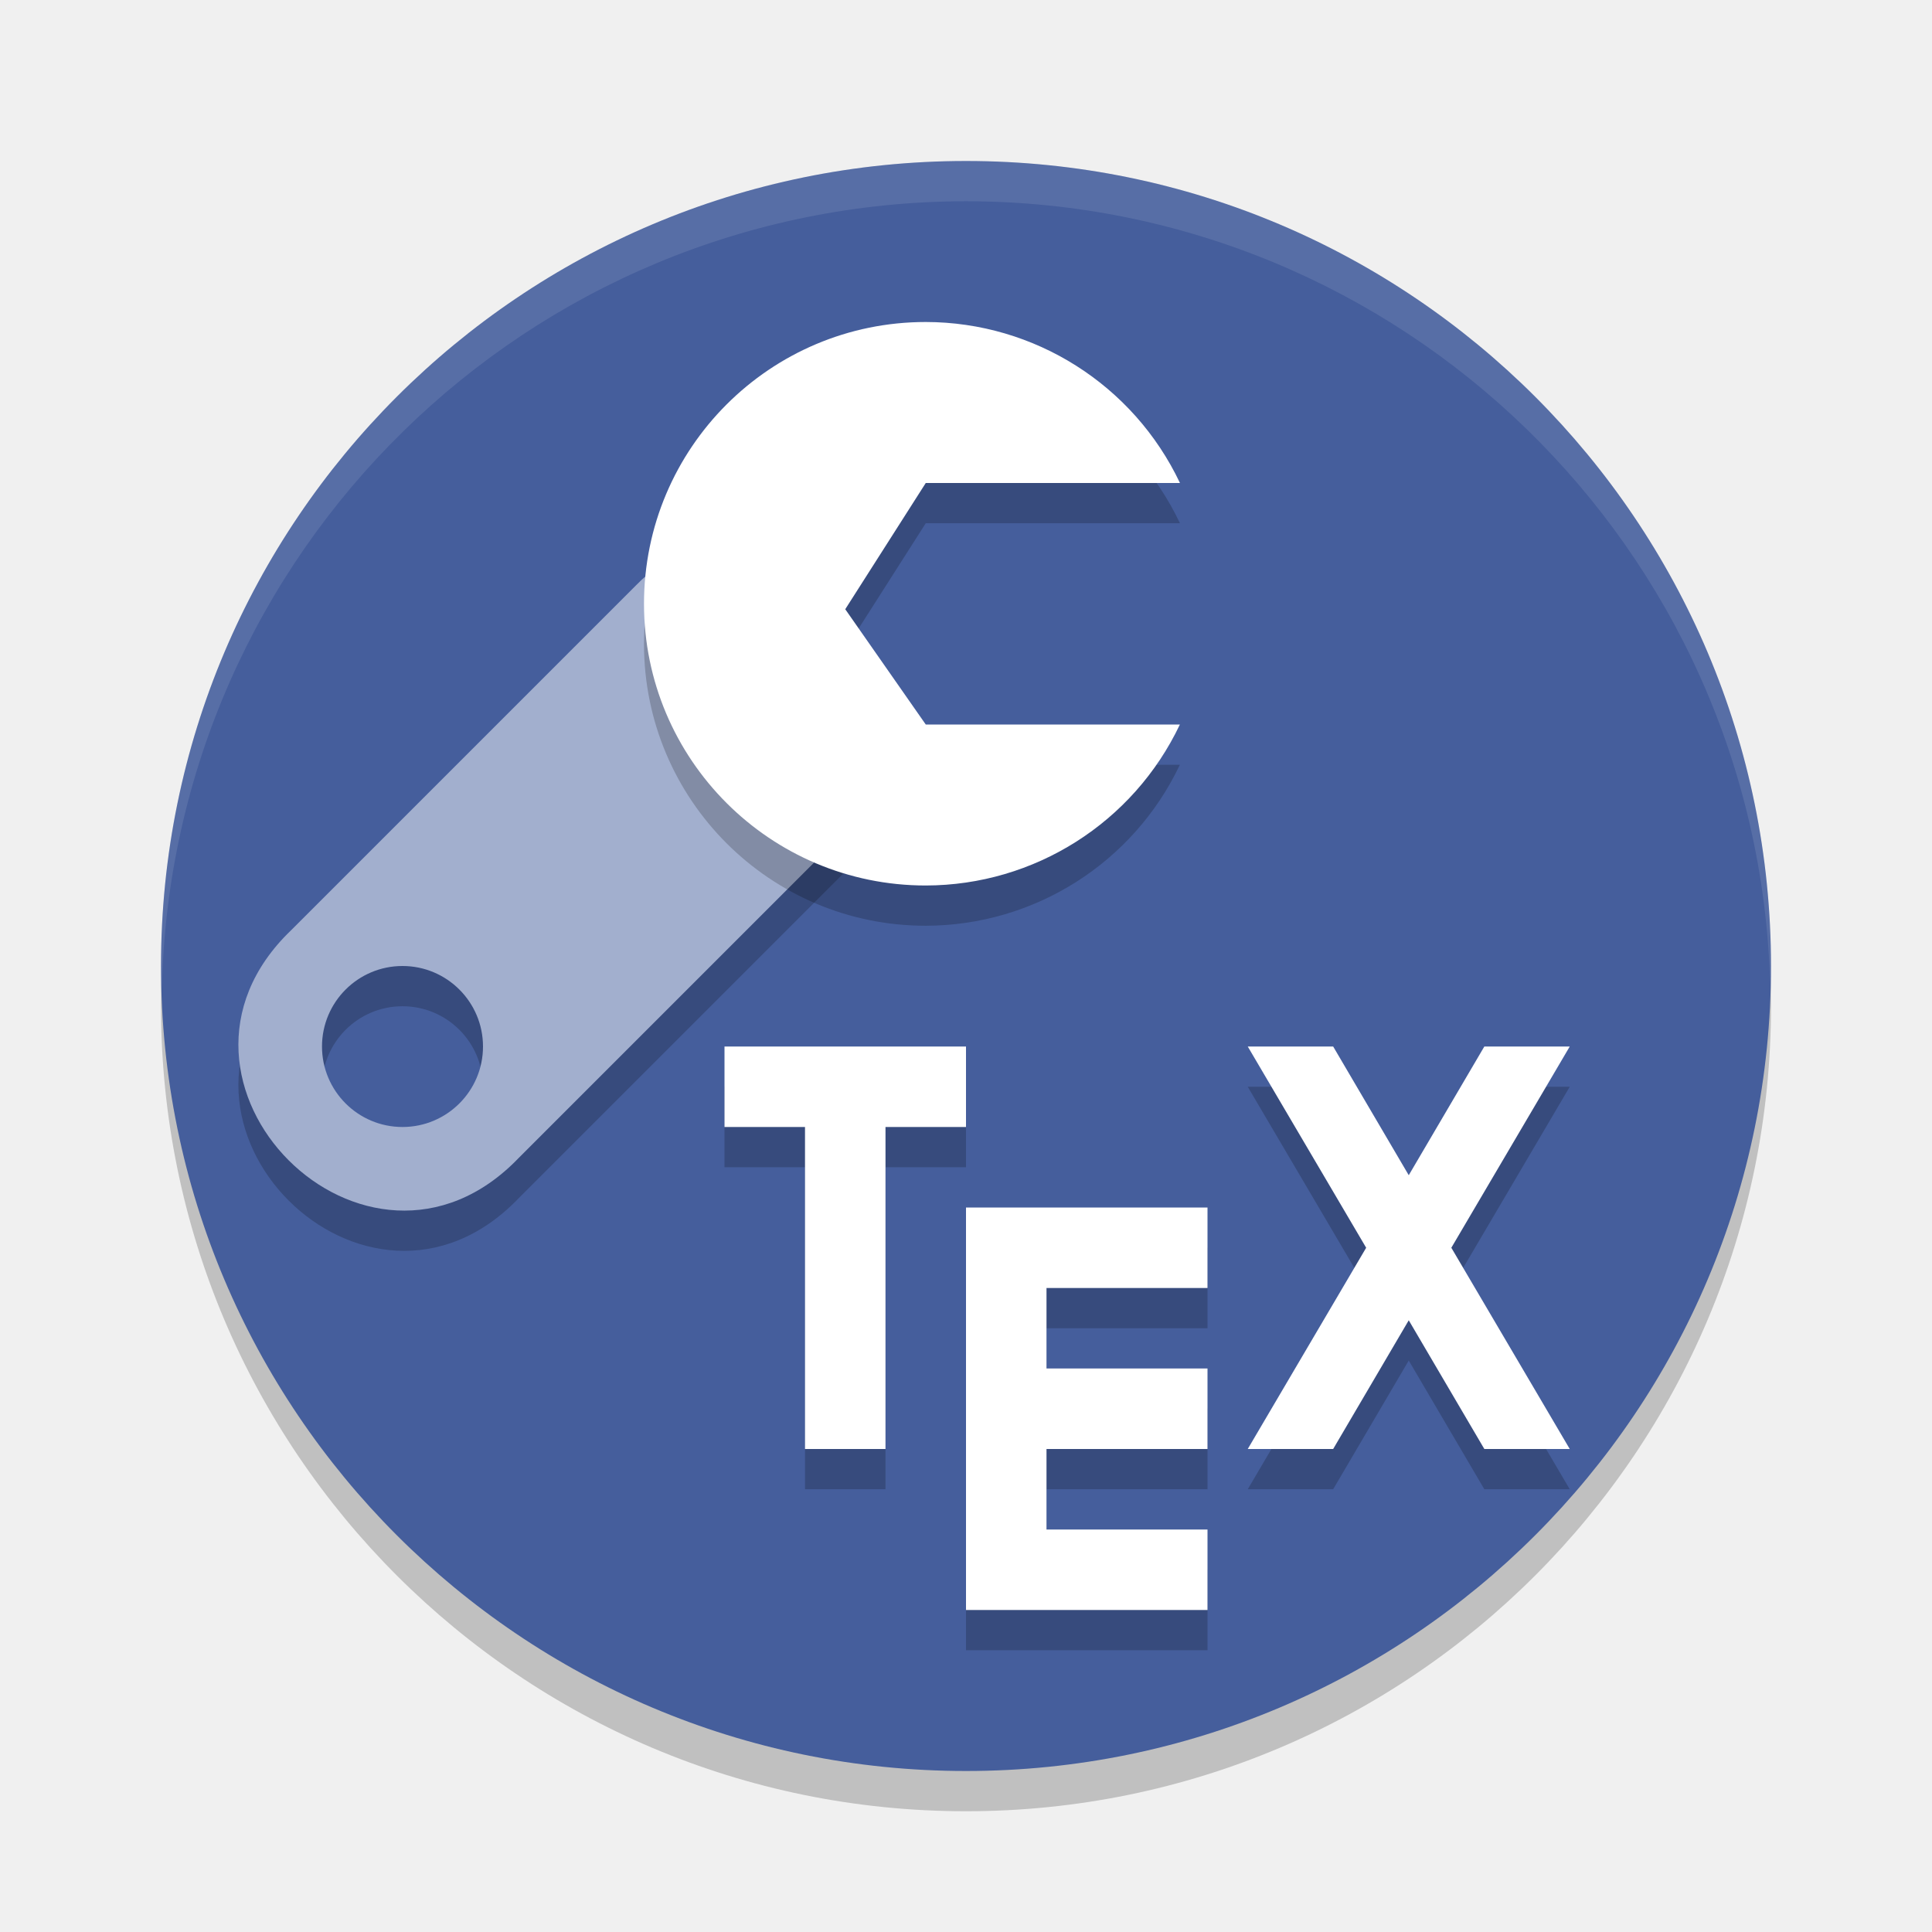
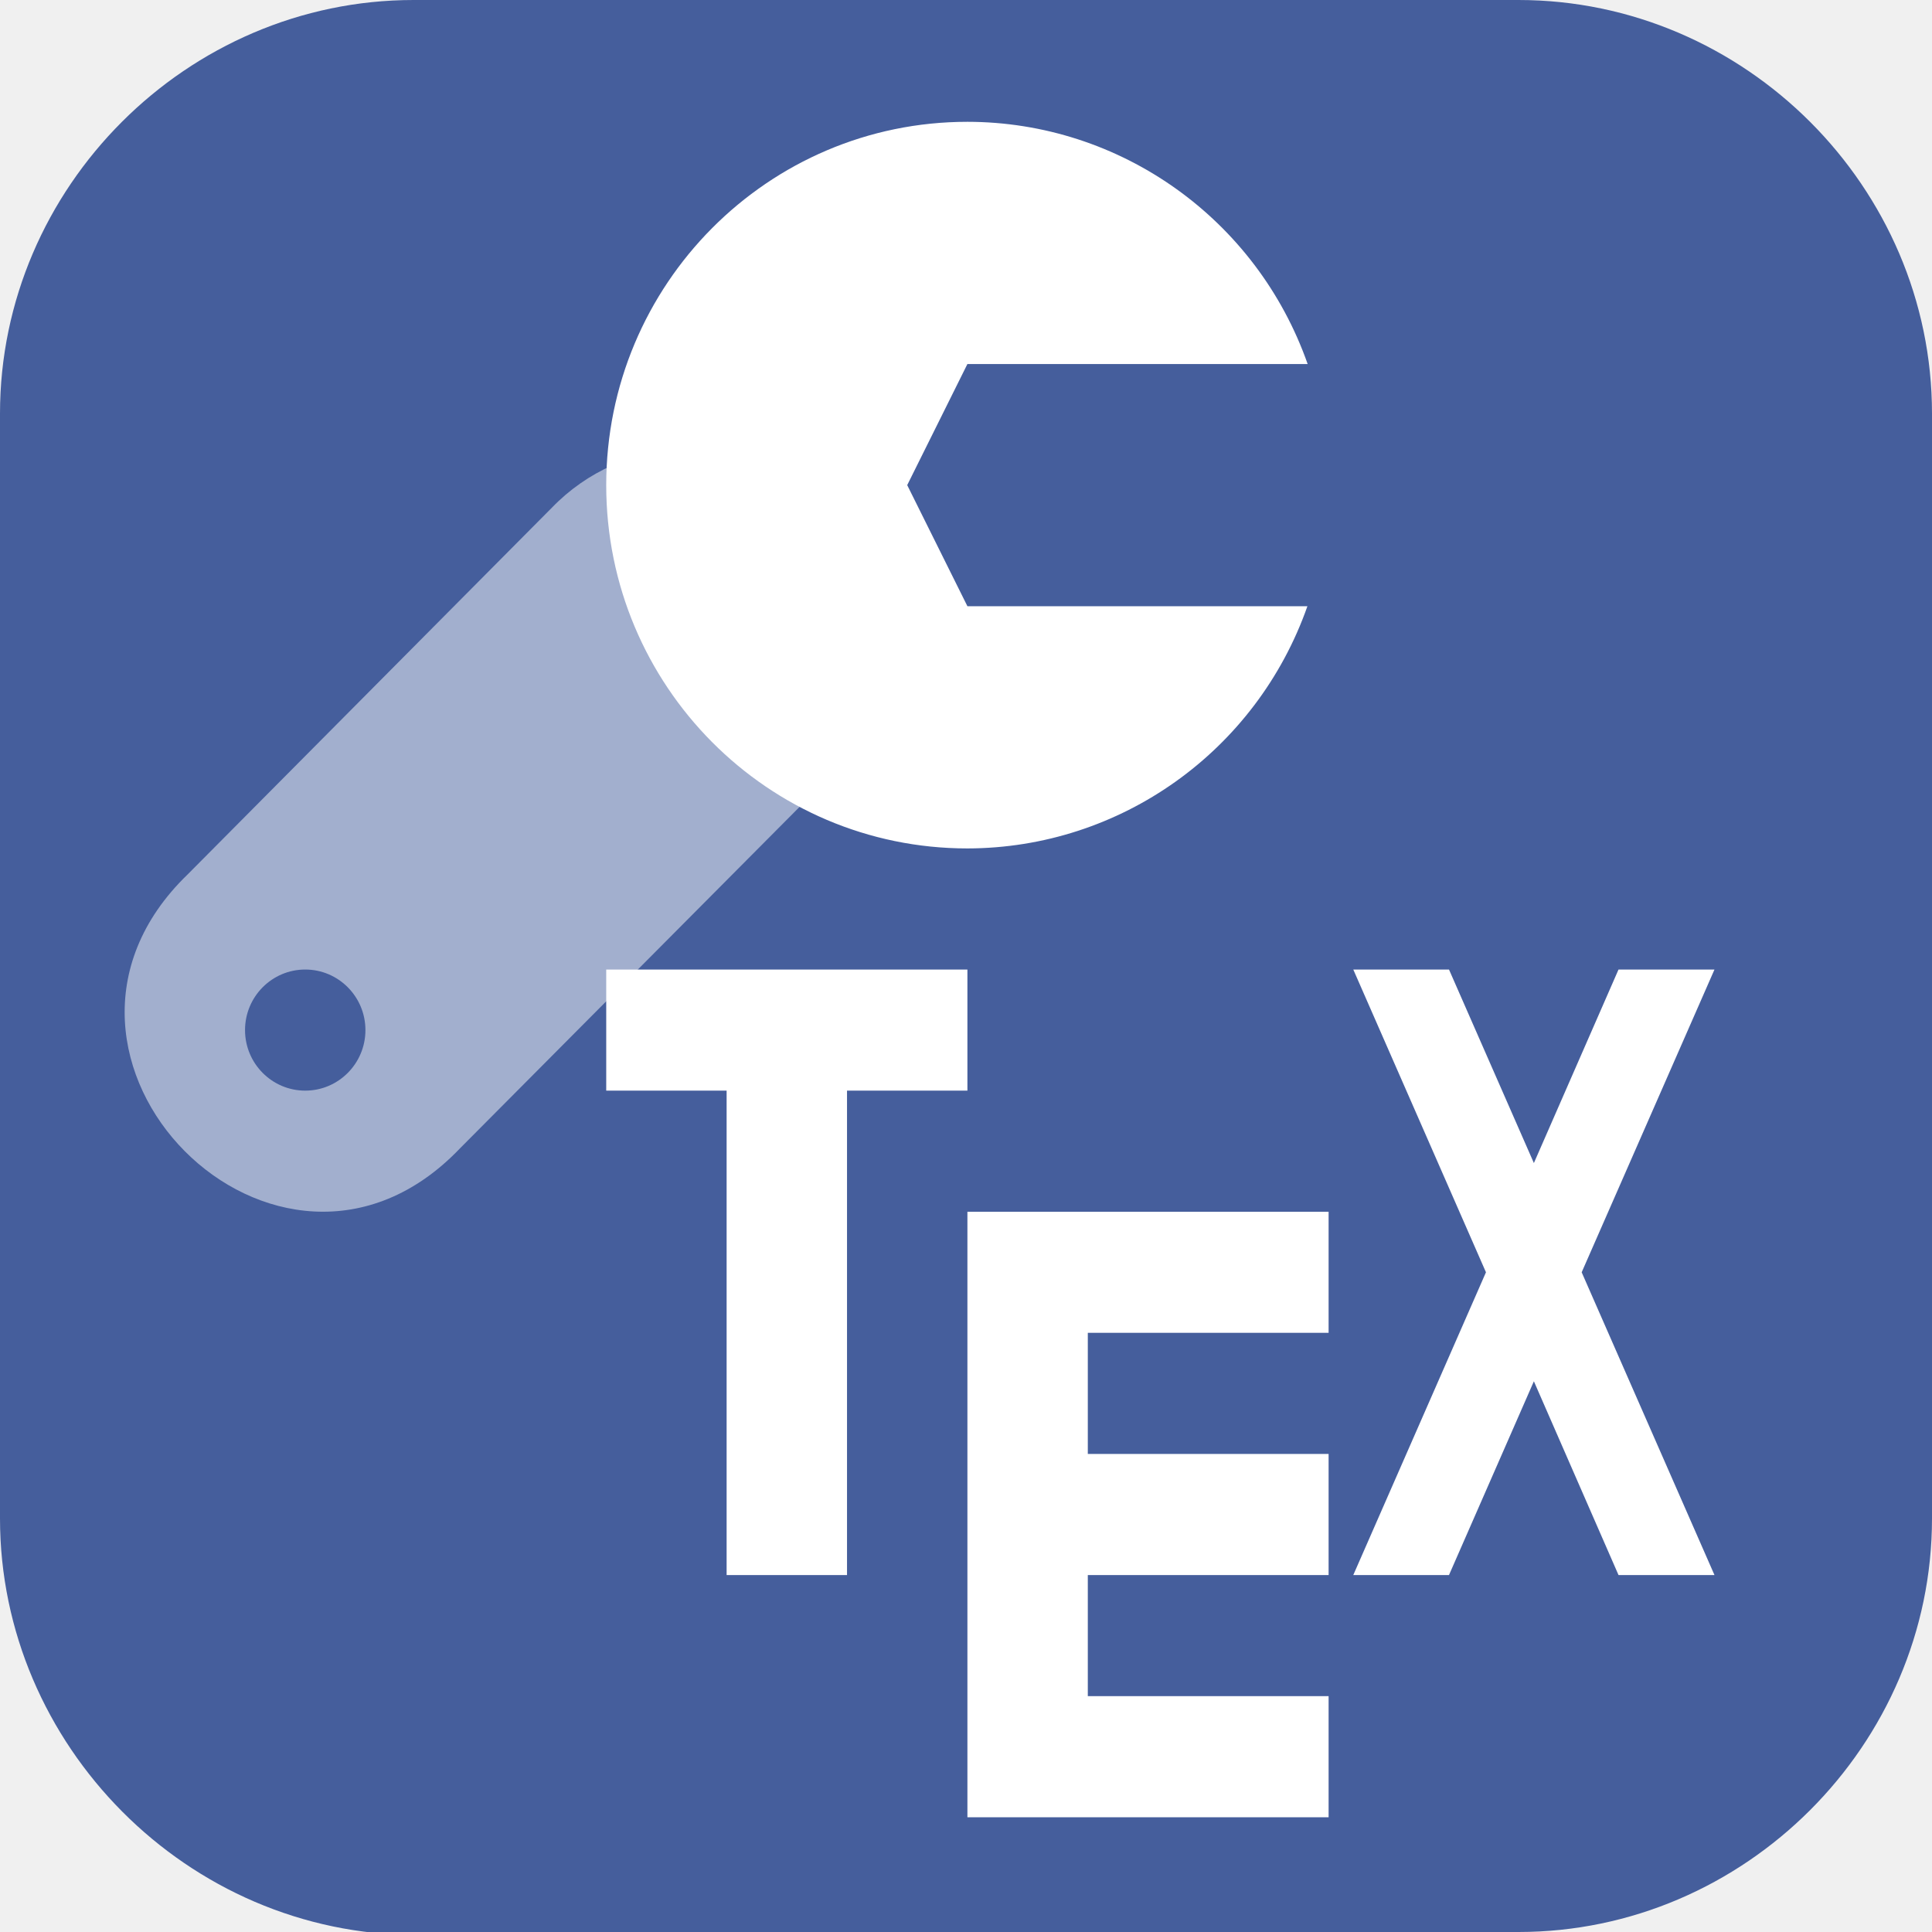
- <svg xmlns="http://www.w3.org/2000/svg" width="24" height="24" version="1">
-   <circle style="opacity:0.2" class="cls-1" cx="12" cy="12.5" r="10" />
-   <circle style="fill:#455e9c" class="cls-1" cx="12" cy="12" r="10" />
-   <path style="opacity:0.1;fill:#ffffff" d="M 12,2 A 10,10 0 0 0 2,12 10,10 0 0 0 2.011,12.291 10,10 0 0 1 12,2.5 10,10 0 0 1 21.989,12.209 10,10 0 0 0 22,12 10,10 0 0 0 12,2 Z" />
-   <path style="opacity:0.2" d="M 9.275,7.166 C 8.755,7.182 8.262,7.399 7.9,7.772 L 3.615,12.057 c -1.963,1.885 0.943,4.791 2.828,2.828 L 10.728,10.6 C 12.036,9.328 9.275,7.166 9.275,7.166 Z M 5,12.5 c 0.552,0 1,0.448 1,1 0,0.552 -0.448,1 -1,1 -0.552,0 -1,-0.448 -1,-1 0,-0.552 0.448,-1 1,-1 z" />
-   <path style="fill:#a2afce" d="M 9.275,6.666 C 8.755,6.682 8.262,6.899 7.9,7.272 L 3.615,11.557 c -1.963,1.885 0.943,4.791 2.828,2.828 L 10.728,10.1 C 12.036,8.828 9.275,6.666 9.275,6.666 Z M 5,12 c 0.552,0 1,0.448 1,1 0,0.552 -0.448,1 -1,1 -0.552,0 -1,-0.448 -1,-1 0,-0.552 0.448,-1 1,-1 z" />
-   <path style="opacity:0.2" d="M 11.5,4.5 A 3.5,3.5 0 0 0 8,8 3.5,3.5 0 0 0 11.5,11.5 3.5,3.5 0 0 0 14.657,9.5 h -3.157 l -1,-1.432 1,-1.568 h 3.158 A 3.5,3.5 0 0 0 11.5,4.5 Z" />
-   <path style="fill:#ffffff" d="M 11.5,4 A 3.5,3.5 0 0 0 8,7.5 3.5,3.5 0 0 0 11.5,11 3.5,3.5 0 0 0 14.657,9 h -3.157 l -1,-1.432 1,-1.568 h 3.158 A 3.5,3.5 0 0 0 11.5,4 Z" />
-   <path style="opacity:0.2" d="m 9,13.5 v 1 h 1 v 4 h 1 v -4 h 1 v -1 h -1 -1 z m 6.5,0 L 16.971,16 15.5,18.5 h 1.061 L 17.5,16.901 18.439,18.5 H 19.5 L 18.029,16 19.5,13.5 H 18.439 L 17.5,15.099 16.561,13.5 Z m -3.5,2 v 1 1 1 1 1 h 3 v -1 h -2 v -1 h 2 v -1 h -2 v -1 h 2 v -1 z" />
-   <path style="fill:#ffffff" d="m 9,13 v 1 h 1 v 4 h 1 v -4 h 1 v -1 h -1 -1 z m 6.5,0 1.471,2.5 L 15.5,18 h 1.061 L 17.5,16.401 18.439,18 H 19.5 L 18.029,15.5 19.5,13 H 18.439 L 17.5,14.599 16.561,13 Z M 12,15 v 1 1 1 1 1 h 3 v -1 h -2 v -1 h 2 v -1 h -2 v -1 h 2 v -1 z" />
+ <svg xmlns="http://www.w3.org/2000/svg" id="_图层_1" version="1.1" viewBox="0 0 64 64" width="24" height="24" xml:space="preserve">
+   <defs id="defs6">
+     <style id="style1">
+       .st0 {
+         fill-opacity: .5;
+       }
+ 
+       .st0, .st1, .st2, .st3, .st4, .st5, .st6, .st7 {
+         fill: #fff;
+       }
+ 
+       .st8 {
+         fill: #133c9a;
+       }
+ 
+       .st2, .st9 {
+         display: none;
+       }
+ 
+       .st3 {
+         fill-opacity: .2;
+       }
+ 
+       .st4 {
+         fill-opacity: .9;
+       }
+ 
+       .st10 {
+         fill: #3370ff;
+       }
+ 
+       .st11 {
+         fill: url(#_未命名的渐变_3);
+       }
+ 
+       .st12 {
+         fill: url(#_未命名的渐变);
+       }
+ 
+       .st5 {
+         fill-opacity: .3;
+       }
+ 
+       .st6 {
+         fill-opacity: 0;
+       }
+ 
+       .st7 {
+         fill-opacity: .7;
+       }
+ 
+       .st13 {
+         fill: #00d6b9;
+       }
+ 
+       .st14 {
+         fill: url(#_未命名的渐变_2);
+       }
+     </style>
+     <radialGradient id="_未命名的渐变" data-name="未命名的渐变" cx="123.9" cy="-40.2" fx="123.9" fy="-40.2" r="59.4" gradientTransform="translate(-26.8 25.5) scale(.6 -.7)" gradientUnits="userSpaceOnUse">
+       <stop offset="0" stop-color="#db202e" id="stop1" />
+       <stop offset="1" stop-color="#e01b24" id="stop2" />
+     </radialGradient>
+     <radialGradient id="_未命名的渐变_2" data-name="未命名的渐变 2" cx="67.6" cy="26.8" fx="67.6" fy="26.8" r="105.2" gradientTransform="translate(-26.6 25.3) scale(.6 -.7)" gradientUnits="userSpaceOnUse">
+       <stop offset="0" stop-color="#ffb648" id="stop3" />
+       <stop offset="1" stop-color="#ff7800" stop-opacity="0" id="stop4" />
+     </radialGradient>
+     <radialGradient id="_未命名的渐变_3" data-name="未命名的渐变 3" cx="61.7" cy="18.6" fx="61.7" fy="18.6" r="68" gradientTransform="translate(-26.8 25.8) scale(.6 -.7)" gradientUnits="userSpaceOnUse">
+       <stop offset="0" stop-color="#c64600" id="stop5" />
+       <stop offset="1" stop-color="#a51d2d" id="stop6" />
+     </radialGradient>
+   </defs>
+   <path class="st1" d="M47.5,64.1H13.8c-7.6,0-13.8-6.3-13.8-13.8V13.7C0,6.2,6.2,0,13.7,0h36.6c7.5,0,13.7,6.2,13.7,13.7v36.6c0,7.5-6.2,13.7-13.7,13.7h-2.9.1Z" id="path6" style="fill:#455e9c;fill-opacity:1" />
+   <g id="g38" transform="matrix(3.988304,0,0,4.011696,0.1403509,0.02339204)">
+     <path style="fill:#a2afce" d="m 5.65,3.701 c -0.416,0.012 -0.81,0.186 -1.1,0.484 L 1.523,7.215 C -0.047,8.723 2.277,11.047 3.785,9.477 L 6.814,6.449 C 7.861,5.432 5.65,3.701 5.65,3.701 Z M 2.5,8 C 2.776,8 3,8.224 3,8.5 3,8.776 2.776,9 2.5,9 2.224,9 2,8.776 2,8.5 2,8.224 2.224,8 2.5,8 Z" id="path1-0" />
+     <path style="fill:#ffffff" d="M 8,1 A 3,3 0 0 0 5,4 3,3 0 0 0 8,7 3,3 0 0 0 10.824,5 H 8 L 7.5,4 8,3 h 2.826 A 3,3 0 0 0 8,1 Z" id="path2-6" />
+     <path style="fill:#ffffff" d="m 5,8 v 1 h 1 v 4 H 7 V 9 H 8 V 8 H 7 6 Z m 6.205,0 1.102,2.5 -1.102,2.5 H 12 L 12.705,11.4 13.408,13 h 0.797 L 13.102,10.5 14.205,8 H 13.408 L 12.705,9.598 12,8 Z M 8,10 v 1 1 1 1 1 h 3 V 14 H 9 v -1 h 2 V 12 H 9 v -1 h 2 v -1 z" id="path3-2" />
+   </g>
</svg>
